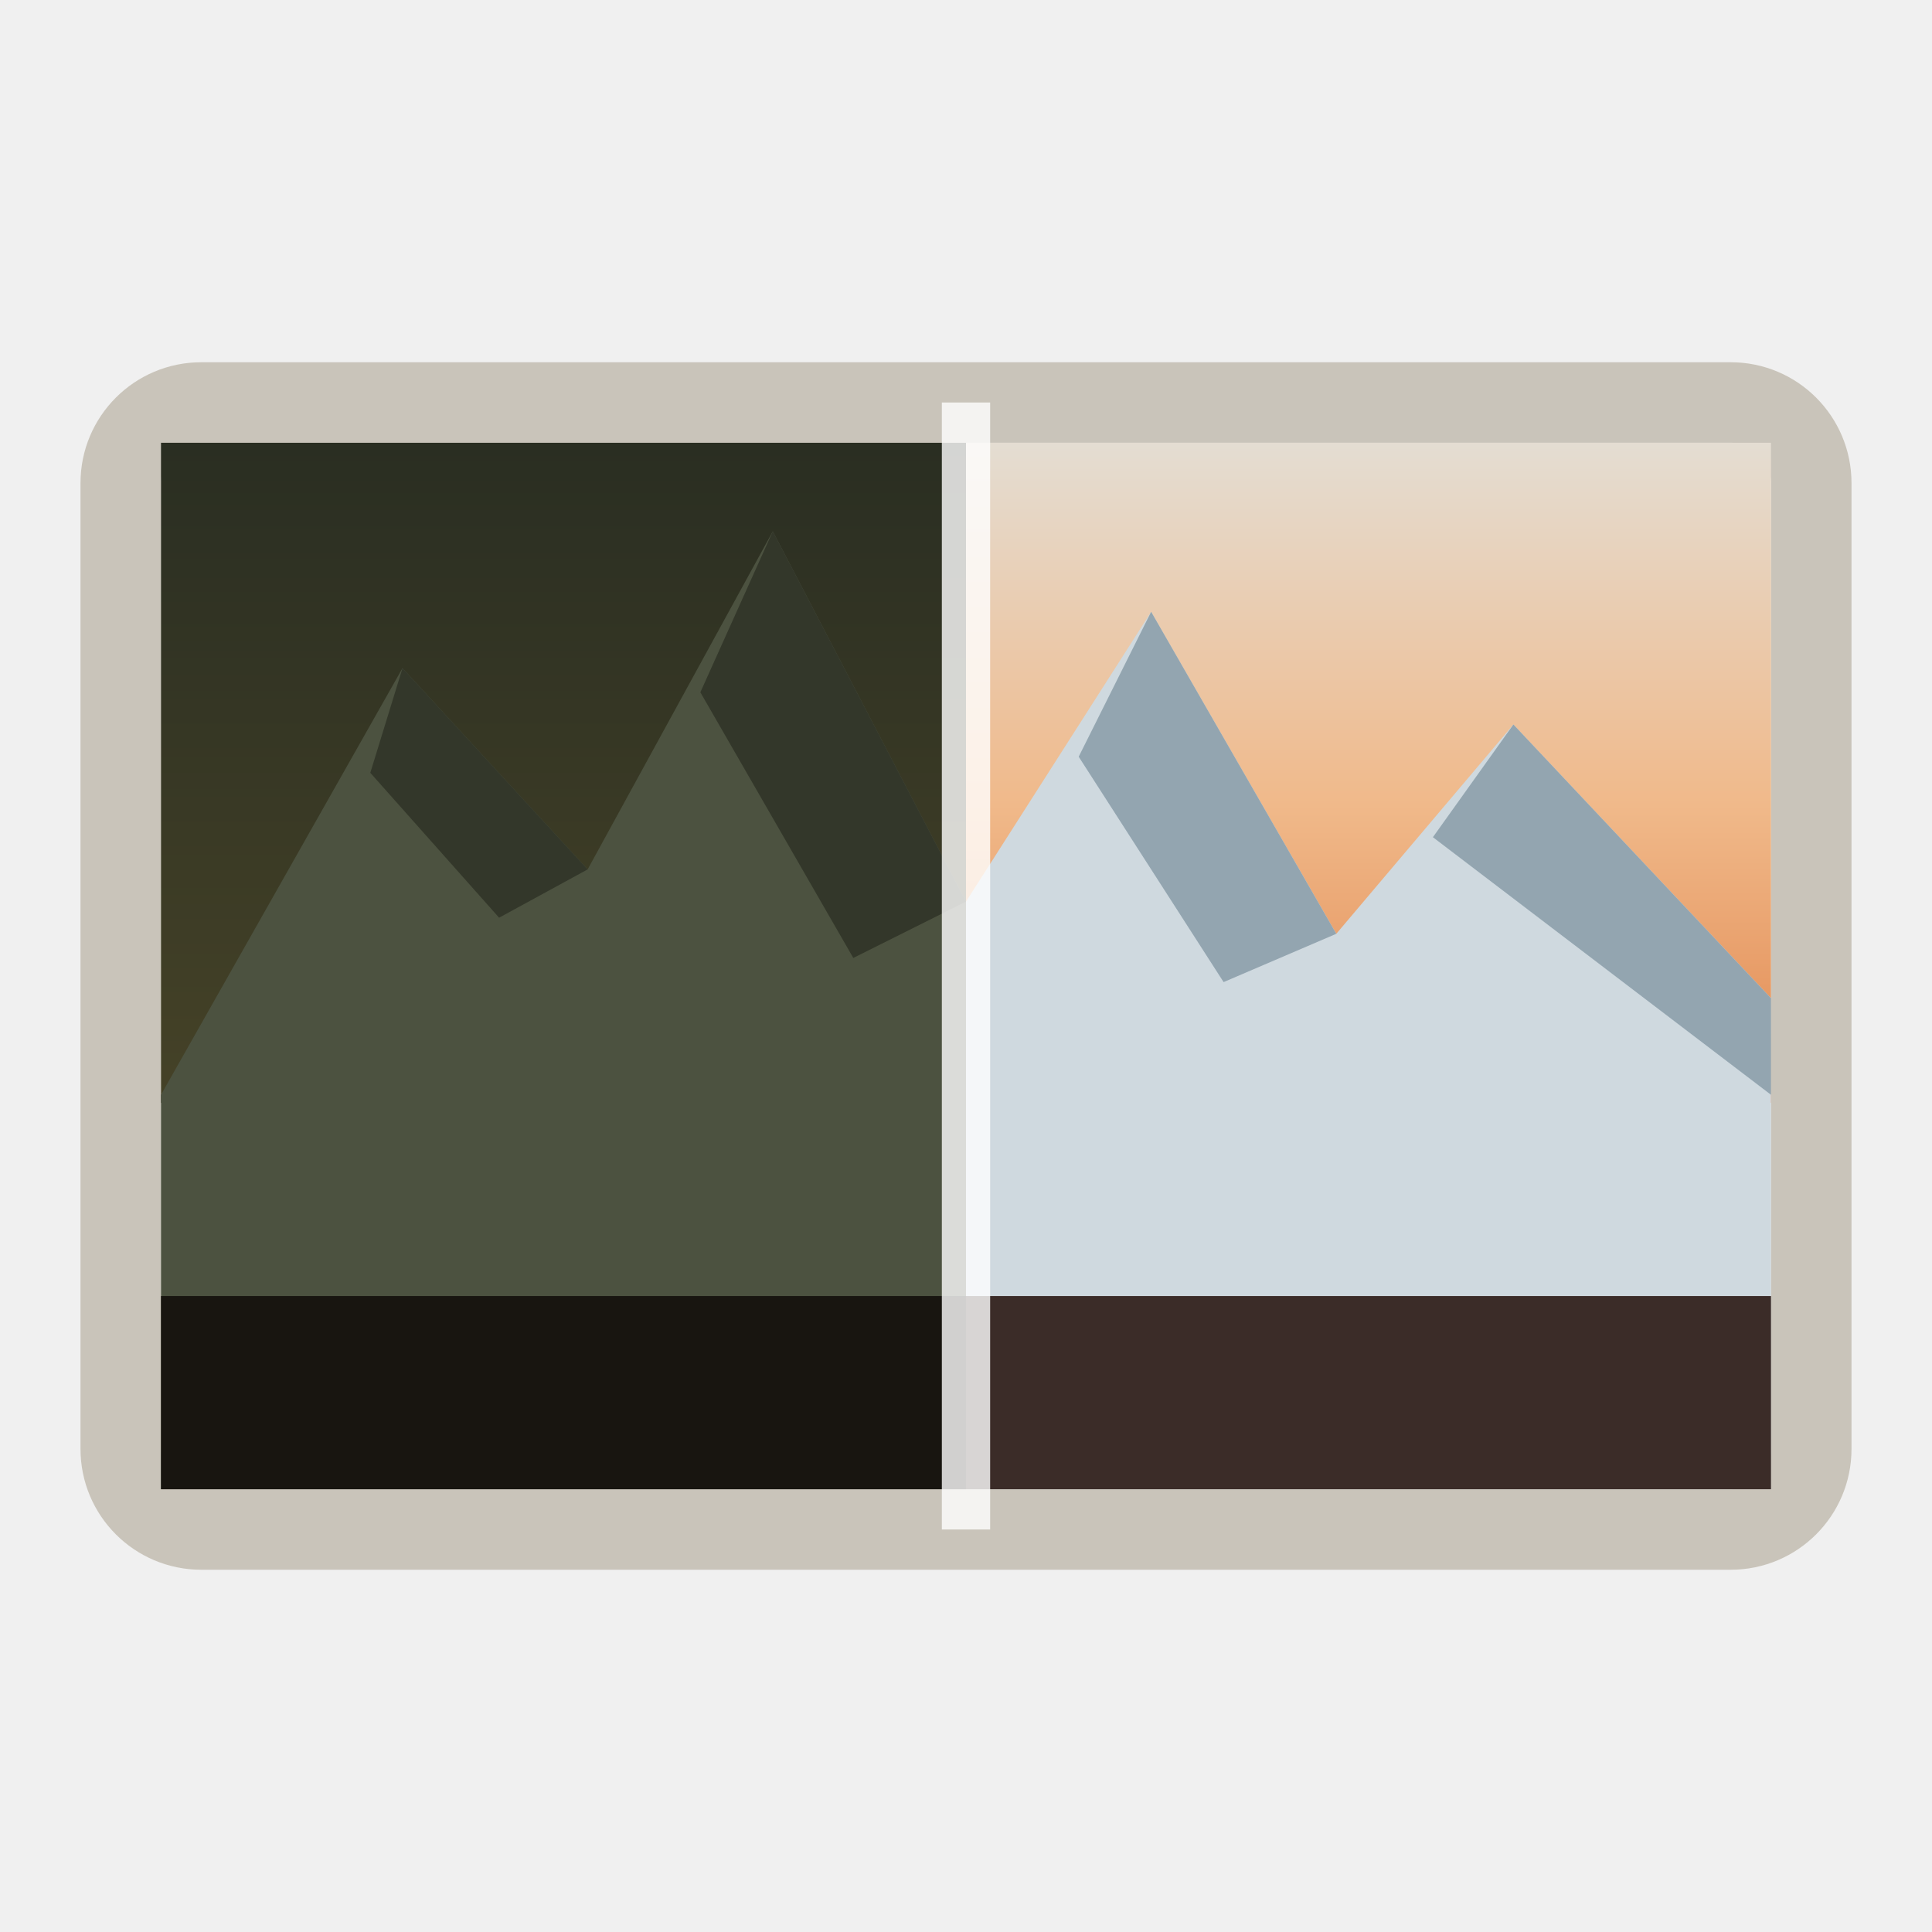
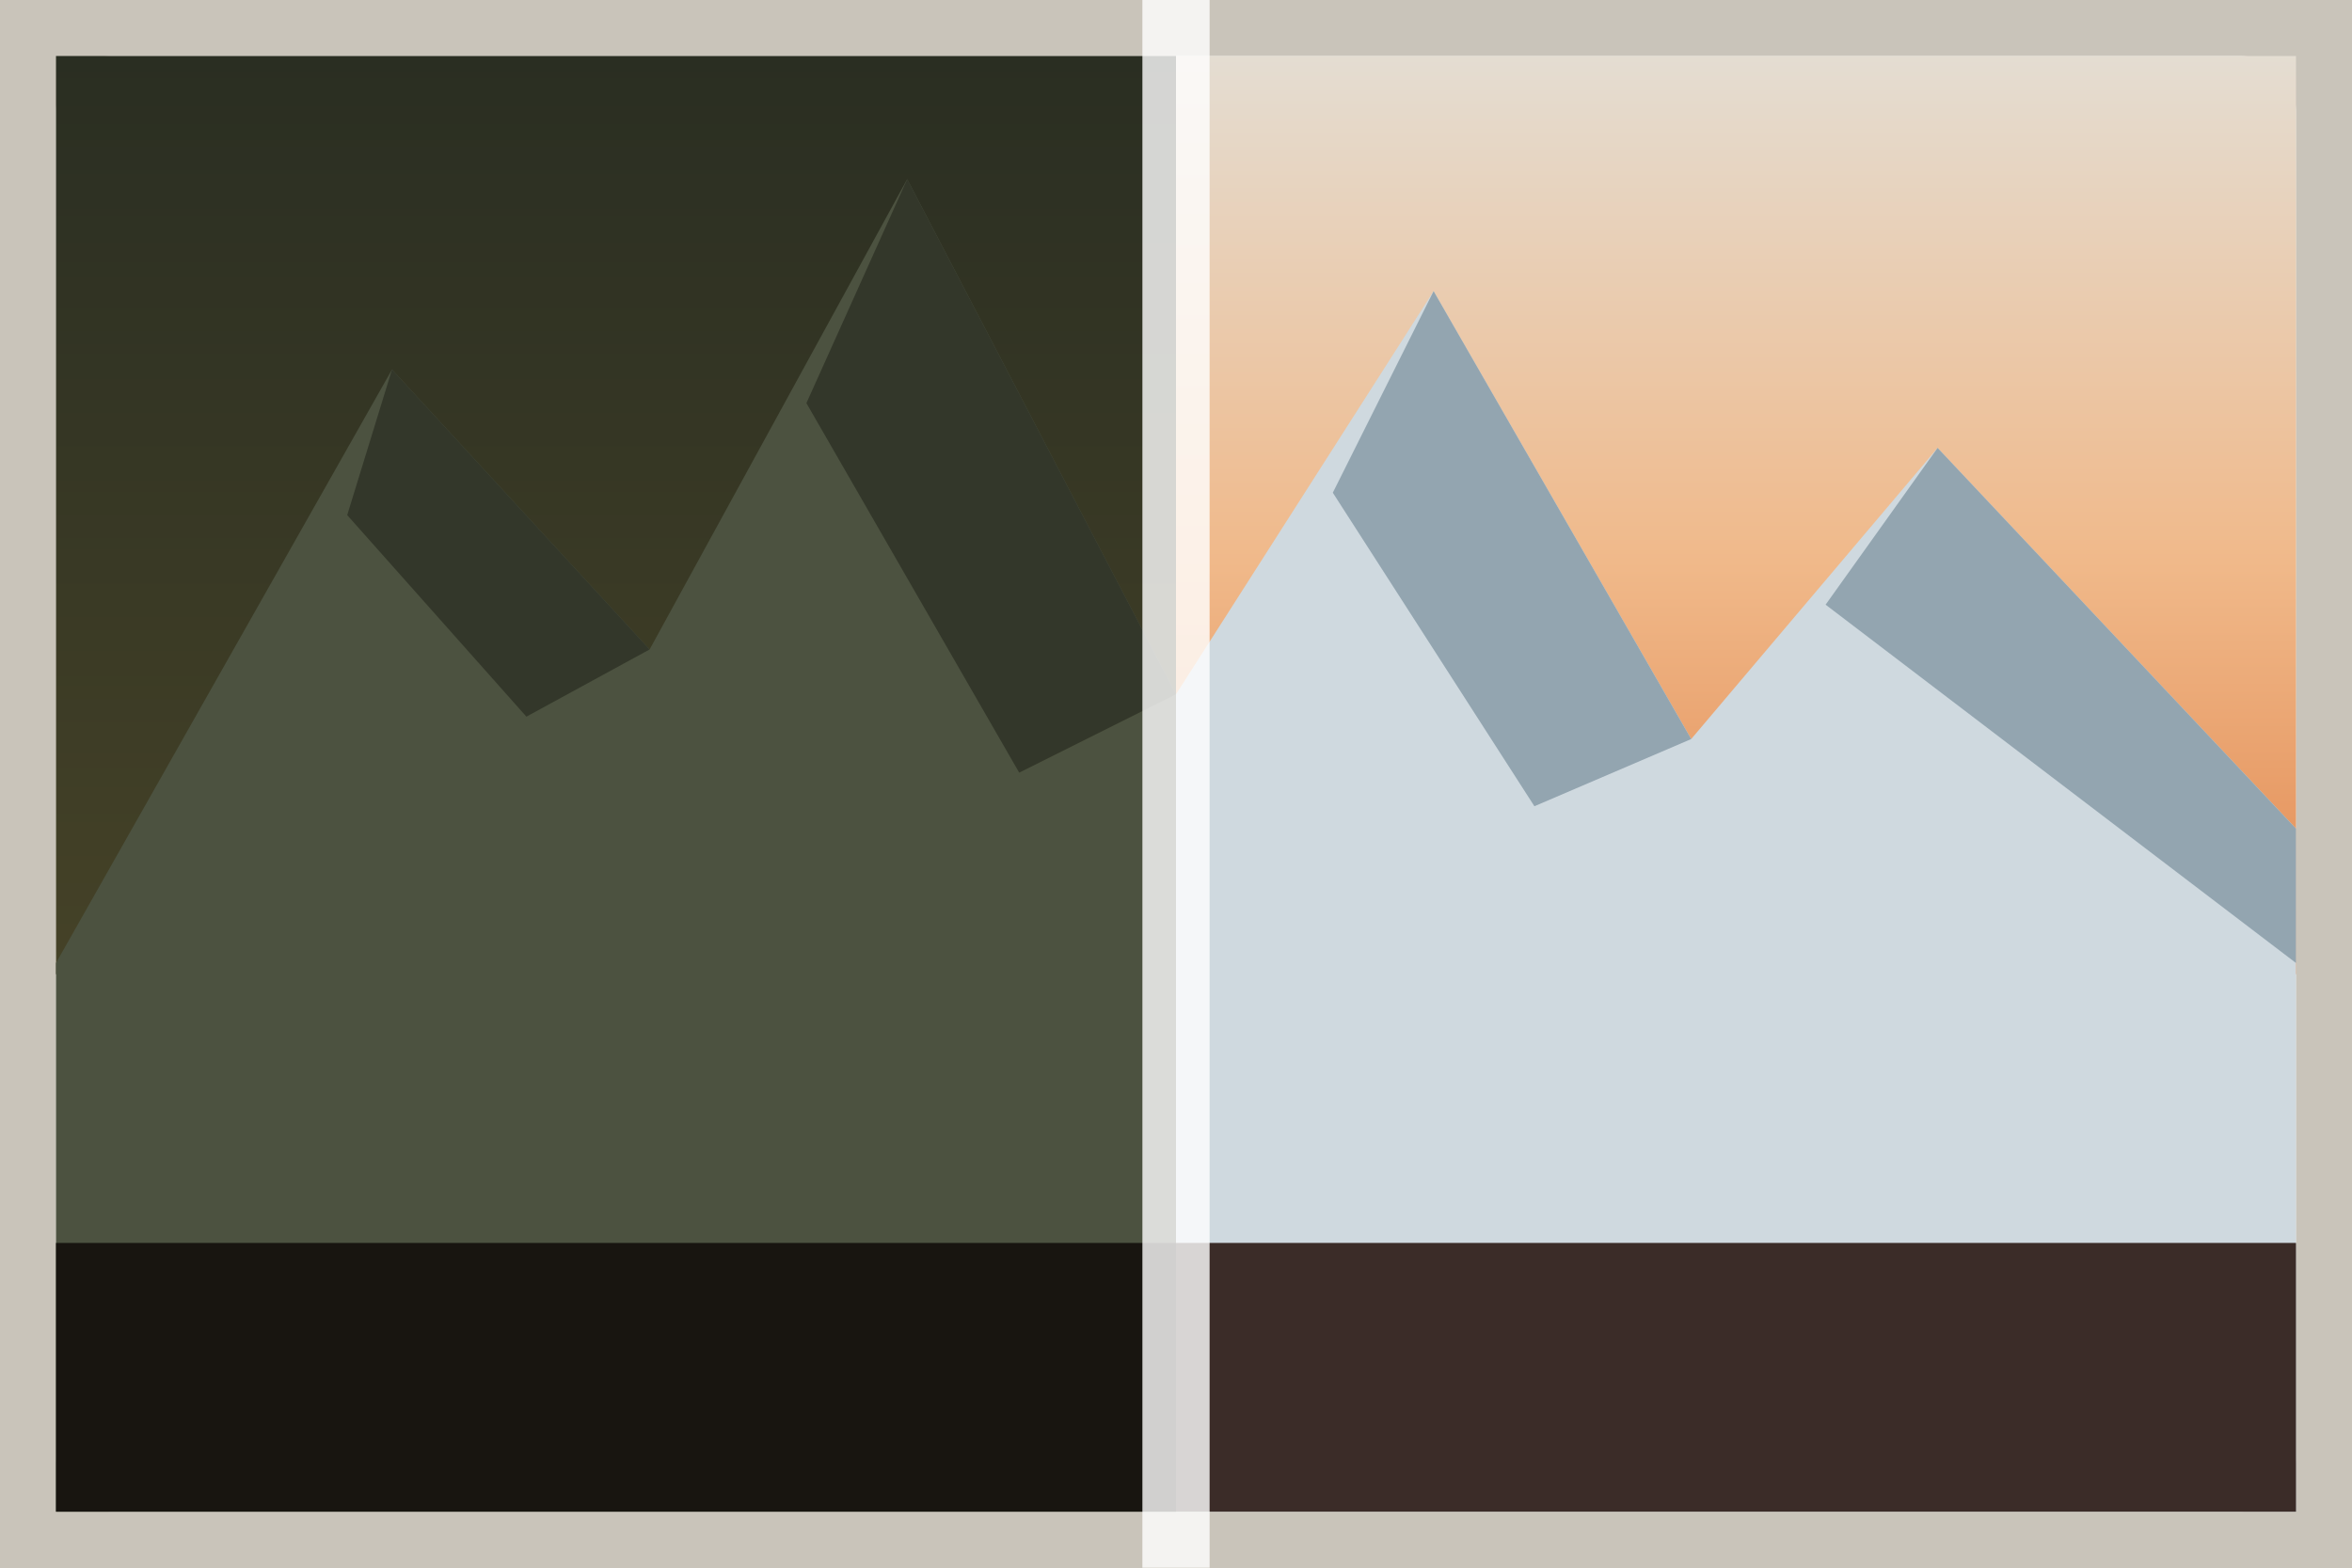
- <svg xmlns="http://www.w3.org/2000/svg" viewBox="0 0 24 24" width="24" height="24">
+ <svg xmlns="http://www.w3.org/2000/svg" viewBox="1.5 5 21 14" width="42" height="28">
  <rect x="1.5" y="5" width="21" height="14" rx="1" fill="#f2efe9" stroke="#c9c4ba" stroke-width="1" />
  <clipPath id="fc">
    <rect x="2" y="5" width="10" height="14" />
  </clipPath>
  <g clip-path="url(#fc)">
    <defs>
      <linearGradient id="fcsky" x1="0" y1="0" x2="0" y2="1">
        <stop offset="0" stop-color="#2a2e22" />
        <stop offset="1" stop-color="#454227" />
      </linearGradient>
    </defs>
    <rect x="2" y="5.5" width="20" height="8.2" fill="url(#fcsky)" />
    <path d="M2 13.6 5 8.3 7.3 10.8 9.6 6.6 12 11.2 14.3 7.6 16.6 11.6 18.8 9 22 12.4 22 18.5 2 18.5Z" fill="#4c5240" />
    <path d="M5 8.3 7.3 10.8 6.2 11.4 4.6 9.6Z" fill="#33372a" />
    <path d="M9.6 6.6 12 11.2 10.6 11.9 8.7 8.6Z" fill="#33372a" />
    <path d="M14.3 7.6 16.6 11.6 15.2 12.2 13.4 9.4Z" fill="#33372a" />
    <path d="M18.8 9 22 12.4 22 13.6 17.8 10.4Z" fill="#33372a" />
    <rect x="2" y="16.1" width="20" height="2.4" fill="#181510" />
  </g>
  <clipPath id="fc2">
    <rect x="12" y="5" width="10" height="14" />
  </clipPath>
  <g clip-path="url(#fc2)">
    <defs>
      <linearGradient id="fc2sky" x1="0" y1="0" x2="0" y2="1">
        <stop offset="0" stop-color="#e4ddd2" />
        <stop offset="0.55" stop-color="#f0b98a" />
        <stop offset="1" stop-color="#e2884f" />
      </linearGradient>
    </defs>
    <rect x="2" y="5.5" width="20" height="8.2" fill="url(#fc2sky)" />
    <path d="M2 13.6 5 8.3 7.3 10.8 9.6 6.6 12 11.2 14.3 7.6 16.6 11.6 18.8 9 22 12.4 22 18.5 2 18.5Z" fill="#cfd9df" />
    <path d="M5 8.3 7.3 10.8 6.2 11.4 4.6 9.6Z" fill="#93a5b0" />
    <path d="M9.6 6.6 12 11.2 10.6 11.9 8.7 8.6Z" fill="#93a5b0" />
    <path d="M14.3 7.6 16.6 11.6 15.2 12.2 13.4 9.4Z" fill="#93a5b0" />
    <path d="M18.8 9 22 12.4 22 13.6 17.8 10.4Z" fill="#93a5b0" />
    <rect x="2" y="16.1" width="20" height="2.4" fill="#3b2c28" />
  </g>
  <path d="M12 5v14" stroke="#ffffff" stroke-width="0.6" stroke-opacity="0.8" />
</svg>
